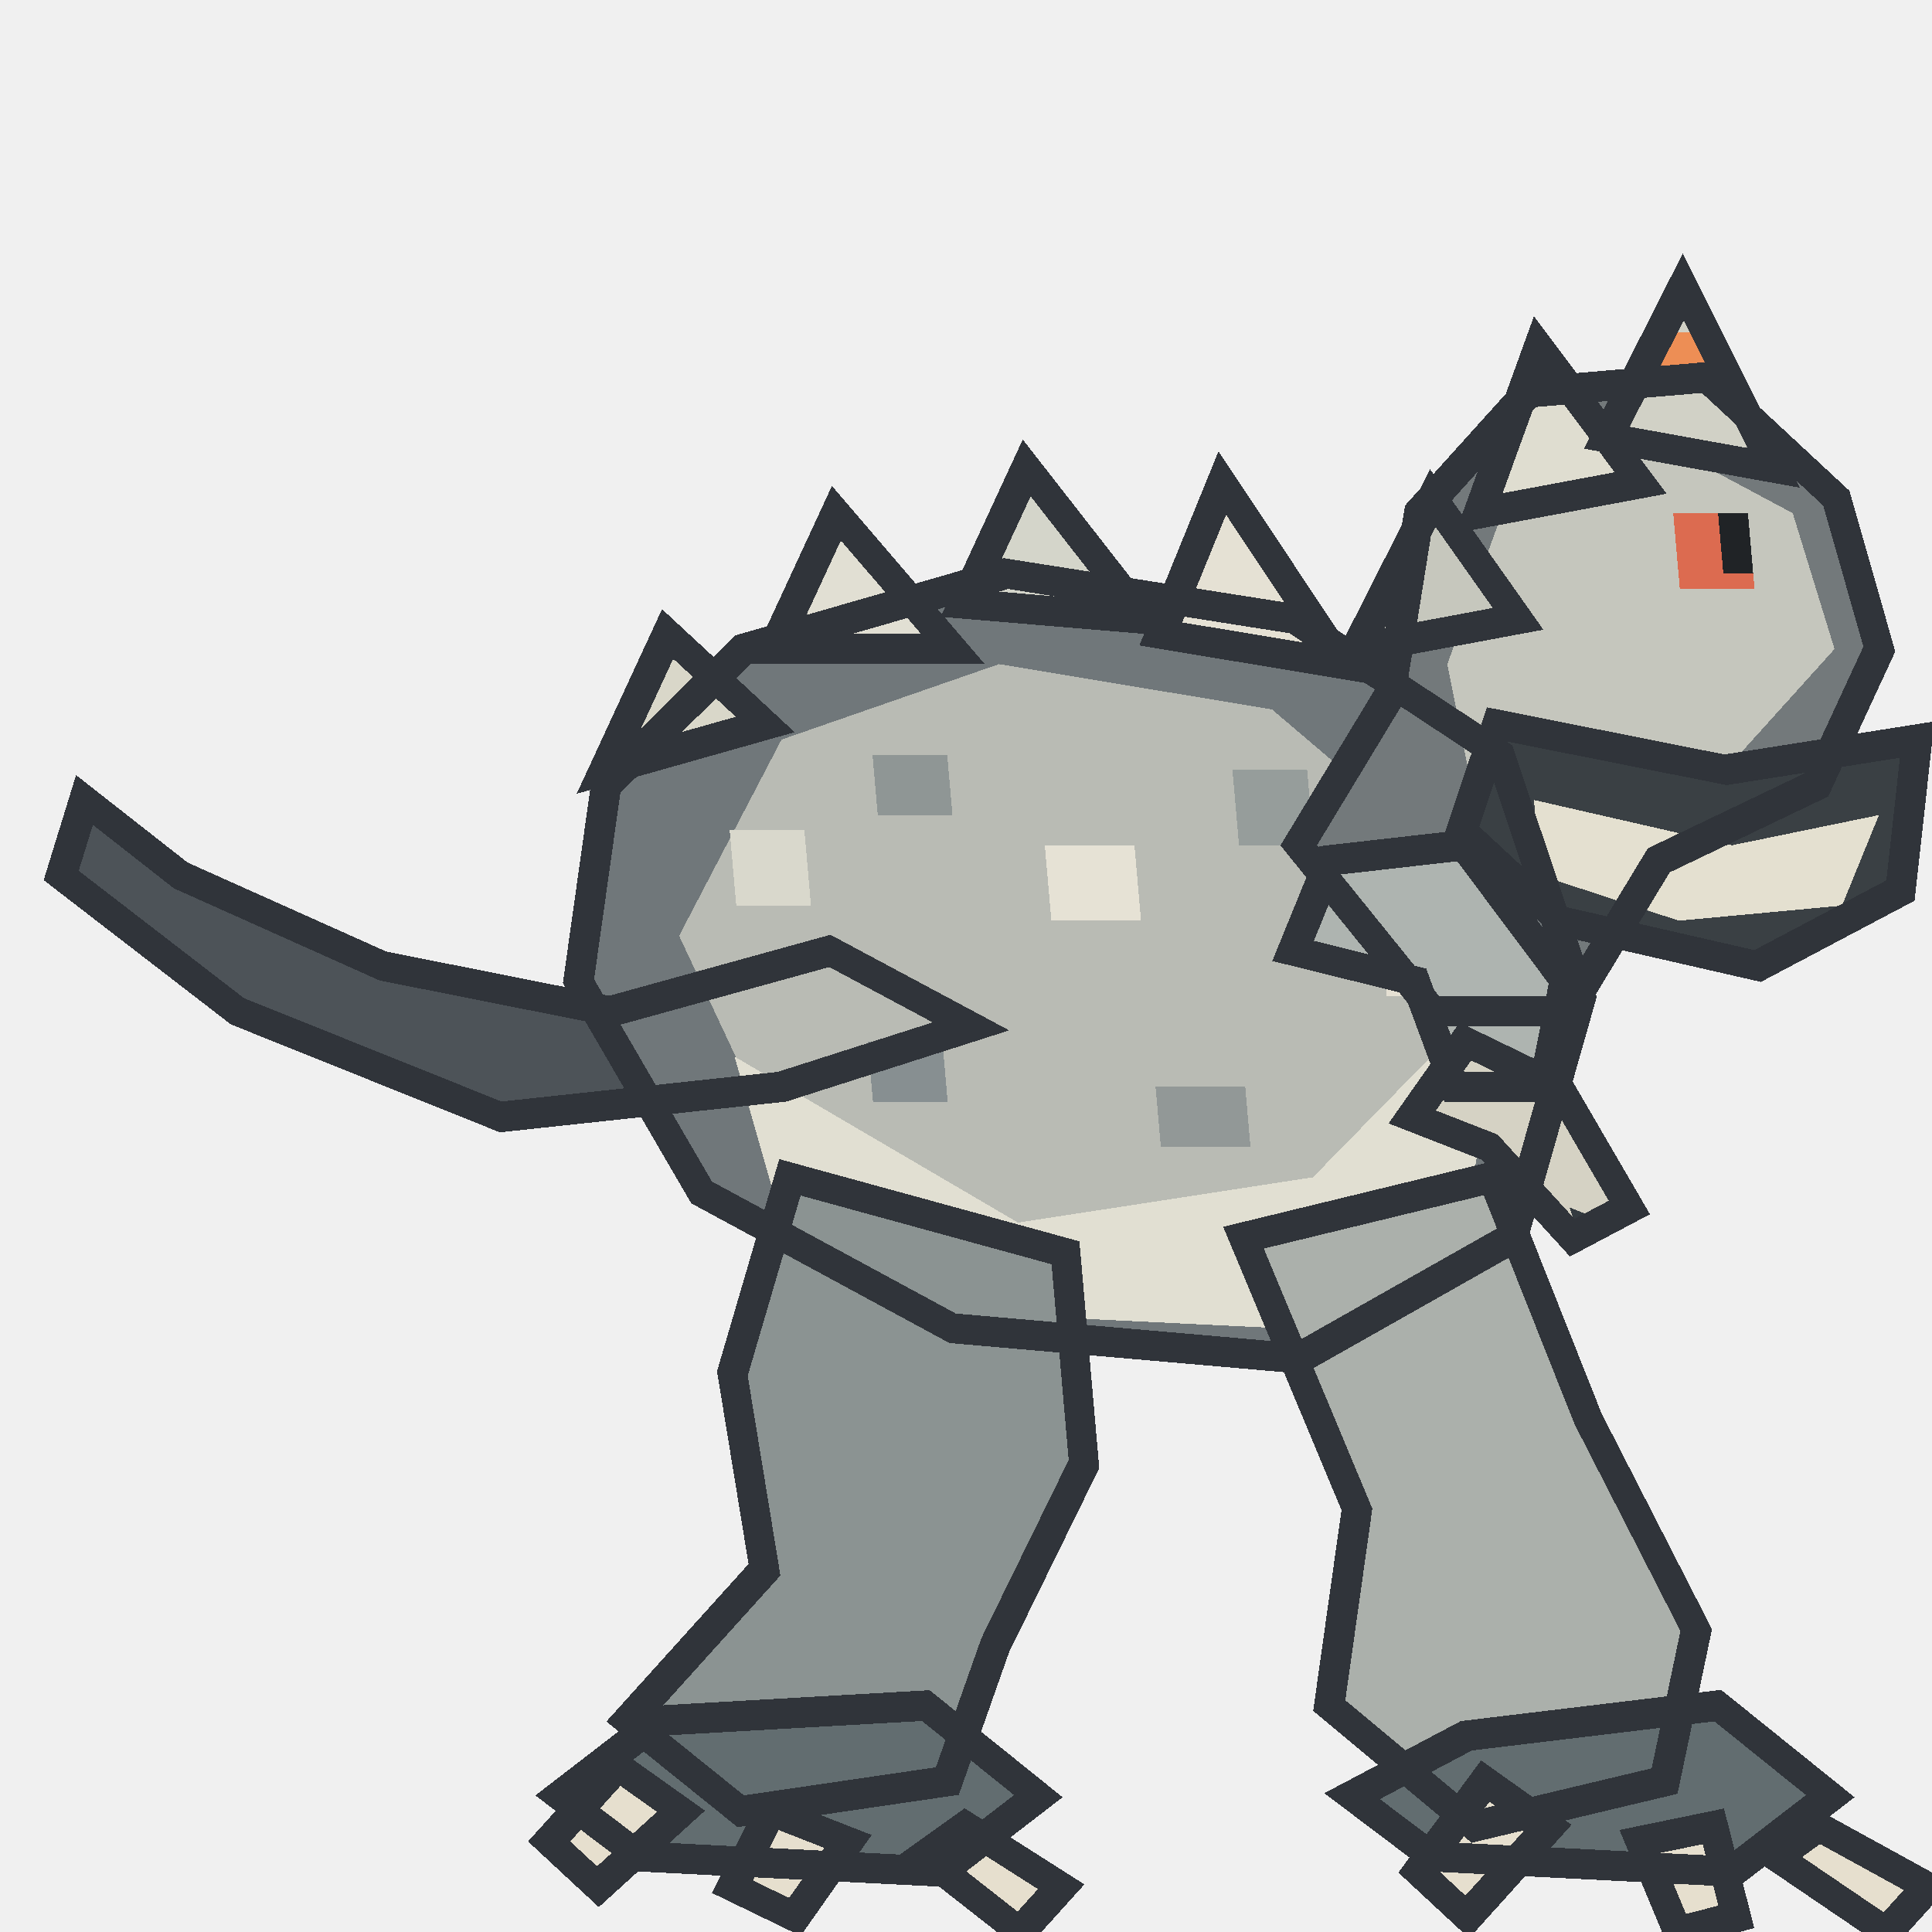
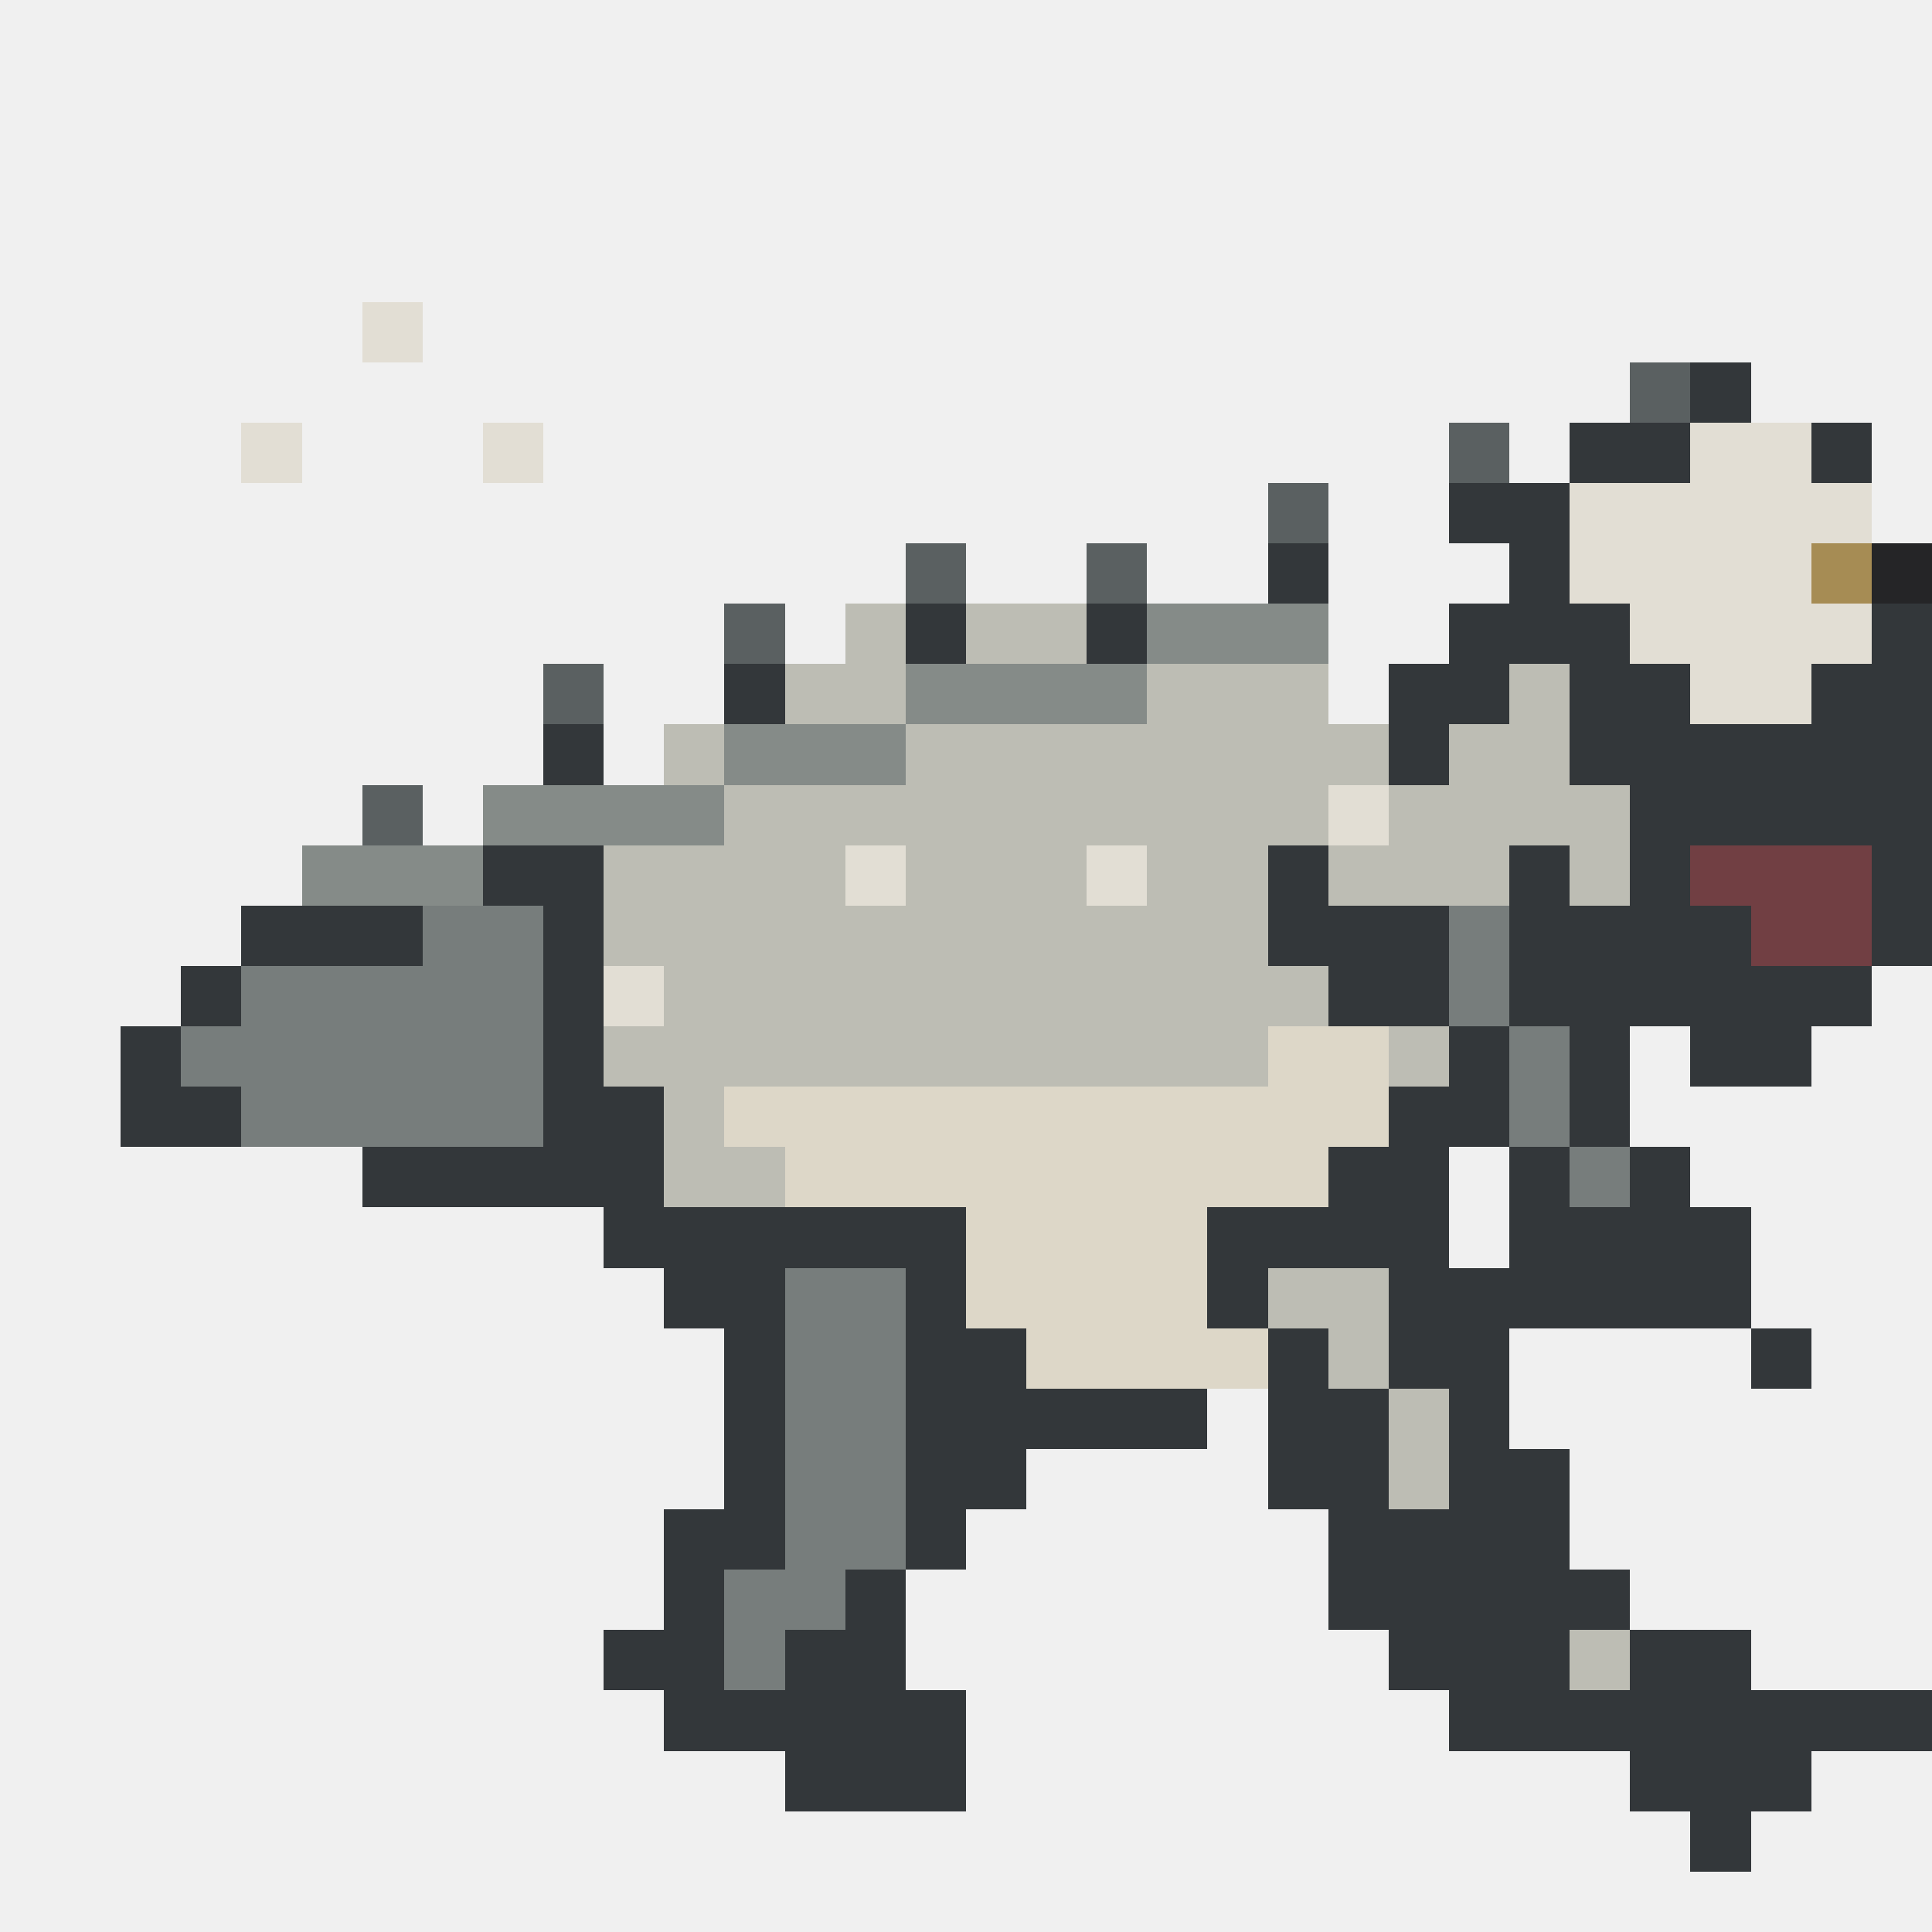
- <svg xmlns="http://www.w3.org/2000/svg" data-pose="impact" data-feet-orientation="forward" viewBox="0 0 128 128" shape-rendering="crispEdges" role="img" aria-label="Indominus Rex" data-character="Indominus Rex" data-species="Indominus rex hybrid" data-origin="Jurassic World" data-anatomy="massive pale theropod elongated skull dorsal osteoderms powerful hindlimbs" data-ink-boundary="masked">
-   <defs>
-     <mask id="sprite-silhouette" maskUnits="userSpaceOnUse" maskContentUnits="userSpaceOnUse" x="0" y="0" width="128" height="128" style="mask-type:luminance">
-       <g fill="#ffffff" stroke="#ffffff" stroke-width="2">
-         <g transform="translate(-3 0) skewX(5) scale(.99 1)">
-           <polygon points="53,63 38,67 23,64 10,58 4,53 2,58 13,67 30,74 49,72 62,68" fill="#ffffff" stroke="#ffffff" stroke-width="2" />
-         </g>
-         <g transform="translate(-3 0) skewX(5) scale(.99 1)">
-           <polygon points="36,65 39,52 49,43 67,38 86,41 99,50 103,66 97,82 82,90 59,88 43,79" fill="#ffffff" stroke="#ffffff" stroke-width="2" />
-         </g>
-         <g transform="translate(-3 0) skewX(5) scale(.99 1)">
-           <polygon points="85,56 92,46 95,34 103,26 115,25 123,33 125,43 120,52 109,57 102,67 93,67" fill="#ffffff" stroke="#ffffff" stroke-width="2" />
-         </g>
-         <g transform="translate(-3 0) skewX(5) scale(.99 1)">
-           <polygon points="99,48 114,51 127,49 125,59 115,64 102,61 96,55" fill="#ffffff" stroke="#ffffff" stroke-width="2" />
-         </g>
-         <g transform="translate(-3 0) skewX(5) scale(.99 1)">
-           <polygon points="39,51 44,42 50,48" fill="#ffffff" stroke="#ffffff" stroke-width="2" />
-         </g>
-         <g transform="translate(-3 0) skewX(5) scale(.99 1)">
-           <polygon points="51,43 56,34 63,43" fill="#ffffff" stroke="#ffffff" stroke-width="2" />
-         </g>
-         <g transform="translate(-3 0) skewX(5) scale(.99 1)">
-           <polygon points="64,40 69,31 76,41" fill="#ffffff" stroke="#ffffff" stroke-width="2" />
-         </g>
-         <g transform="translate(-3 0) skewX(5) scale(.99 1)">
-           <polygon points="77,42 82,32 89,44" fill="#ffffff" stroke="#ffffff" stroke-width="2" />
-         </g>
-         <g transform="translate(-3 0) skewX(5) scale(.99 1)">
-           <polygon points="90,43 96,33 101,41" fill="#ffffff" stroke="#ffffff" stroke-width="2" />
-         </g>
-         <g transform="translate(-3 0) skewX(5) scale(.99 1)">
-           <polygon points="99,34 104,23 110,32" fill="#ffffff" stroke="#ffffff" stroke-width="2" />
-         </g>
-         <g transform="translate(-3 0) skewX(5) scale(.99 1)">
-           <polygon points="108,29 114,19 119,31" fill="#ffffff" stroke="#ffffff" stroke-width="2" />
-         </g>
-         <g transform="translate(-3 0) skewX(5) scale(.99 1)">
-           <polygon points="87,57 96,56 102,65 100,72 94,72 92,65 84,63" fill="#ffffff" stroke="#ffffff" stroke-width="2" />
-         </g>
-         <g transform="translate(-3 0) skewX(5) scale(.99 1)">
-           <polygon points="95,69 101,72 105,80 101,82 96,76 91,74" fill="#ffffff" stroke="#ffffff" stroke-width="2" />
-         </g>
-         <g transform="translate(-3 0) skewX(5) scale(.99 1)">
-           <polygon points="49,78 67,83 67,97 60,109 56,118 42,120 35,114 45,104 44,91" fill="#ffffff" stroke="#ffffff" stroke-width="2" />
-         </g>
-         <g transform="translate(-3 0) skewX(5) scale(.99 1)">
-           <polygon points="79,82 96,78 101,94 107,108 104,118 91,121 82,113 85,100" fill="#ffffff" stroke="#ffffff" stroke-width="2" />
-         </g>
-         <g transform="translate(-3 0) skewX(5) scale(.99 1)">
-           <polygon points="37,114 55,113 62,119 55,124 35,123 30,119" fill="#ffffff" stroke="#ffffff" stroke-width="2" />
-         </g>
-         <g transform="translate(-3 0) skewX(5) scale(.99 1)">
-           <polygon points="91,115 108,113 115,119 108,124 88,123 83,119" fill="#ffffff" stroke="#ffffff" stroke-width="2" />
-         </g>
-         <g transform="translate(-3 0) skewX(5) scale(.99 1)">
-           <polygon points="38,120 32,125 29,122 34,117" fill="#ffffff" stroke="#ffffff" stroke-width="2" />
-         </g>
-         <g transform="translate(-3 0) skewX(5) scale(.99 1)">
-           <polygon points="49,122 45,127 41,125 44,120" fill="#ffffff" stroke="#ffffff" stroke-width="2" />
-         </g>
-         <g transform="translate(-3 0) skewX(5) scale(.99 1)">
-           <polygon points="57,121 63,125 60,128 54,123" fill="#ffffff" stroke="#ffffff" stroke-width="2" />
-         </g>
-         <g transform="translate(-3 0) skewX(5) scale(.99 1)">
-           <polygon points="96,121 90,127 87,124 92,118" fill="#ffffff" stroke="#ffffff" stroke-width="2" />
-         </g>
-         <g transform="translate(-3 0) skewX(5) scale(.99 1)">
-           <polygon points="107,121 108,127 104,128 102,122" fill="#ffffff" stroke="#ffffff" stroke-width="2" />
-         </g>
-         <g transform="translate(-3 0) skewX(5) scale(.99 1)">
-           <polygon points="114,121 121,125 118,128 111,123" fill="#ffffff" stroke="#ffffff" stroke-width="2" />
-         </g>
-       </g>
-     </mask>
-   </defs>
-   <g data-ink-boundary="art" mask="url(#sprite-silhouette)">
-     <g data-pose-transform="impact" transform="translate(-3 0) skewX(5) scale(.99 1)">
-       <g stroke="#30343a" stroke-width="2" stroke-linejoin="miter">
-         <defs>
-           <mask id="dino-ink-mask-1" maskUnits="userSpaceOnUse" x="0" y="0" width="128" height="128" style="mask-type:luminance">
-             <g fill="#ffffff" stroke="none">
-               <polygon points="36,65 39,52 49,43 67,38 86,41 99,50 103,66 97,82 82,90 59,88 43,79" fill="#ffffff" stroke="none" />
-             </g>
-             <polygon points="36,65 39,52 49,43 67,38 86,41 99,50 103,66 97,82 82,90 59,88 43,79" fill="none" stroke="#000000" stroke-width="2" stroke-linejoin="miter" />
-           </mask>
-           <mask id="dino-ink-mask-2" maskUnits="userSpaceOnUse" x="0" y="0" width="128" height="128" style="mask-type:luminance">
-             <g fill="#ffffff" stroke="none">
-               <polygon points="85,56 92,46 95,34 103,26 115,25 123,33 125,43 120,52 109,57 102,67 93,67" fill="#ffffff" stroke="none" />
-             </g>
-             <polygon points="85,56 92,46 95,34 103,26 115,25 123,33 125,43 120,52 109,57 102,67 93,67" fill="none" stroke="#000000" stroke-width="2" stroke-linejoin="miter" />
-           </mask>
-           <mask id="dino-ink-mask-3" maskUnits="userSpaceOnUse" x="0" y="0" width="128" height="128" style="mask-type:luminance">
-             <g fill="#ffffff" stroke="none">
-               <polygon points="99,48 114,51 127,49 125,59 115,64 102,61 96,55" fill="#ffffff" stroke="none" />
-             </g>
-             <polygon points="99,48 114,51 127,49 125,59 115,64 102,61 96,55" fill="none" stroke="#000000" stroke-width="2" stroke-linejoin="miter" />
-           </mask>
-           <mask id="dino-ink-mask-4" maskUnits="userSpaceOnUse" x="0" y="0" width="128" height="128" style="mask-type:luminance">
-             <g fill="#ffffff" stroke="none">
-               <polygon points="53,63 38,67 23,64 10,58 4,53 2,58 13,67 30,74 49,72 62,68" fill="#ffffff" stroke="none" />
-               <polygon points="36,65 39,52 49,43 67,38 86,41 99,50 103,66 97,82 82,90 59,88 43,79" fill="#ffffff" stroke="none" />
-               <polygon points="85,56 92,46 95,34 103,26 115,25 123,33 125,43 120,52 109,57 102,67 93,67" fill="#ffffff" stroke="none" />
-               <polygon points="99,48 114,51 127,49 125,59 115,64 102,61 96,55" fill="#ffffff" stroke="none" />
-               <polygon points="39,51 44,42 50,48" fill="#ffffff" stroke="none" />
-               <polygon points="51,43 56,34 63,43" fill="#ffffff" stroke="none" />
-               <polygon points="64,40 69,31 76,41" fill="#ffffff" stroke="none" />
-               <polygon points="77,42 82,32 89,44" fill="#ffffff" stroke="none" />
-               <polygon points="90,43 96,33 101,41" fill="#ffffff" stroke="none" />
-               <polygon points="99,34 104,23 110,32" fill="#ffffff" stroke="none" />
-               <polygon points="108,29 114,19 119,31" fill="#ffffff" stroke="none" />
-               <polygon points="87,57 96,56 102,65 100,72 94,72 92,65 84,63" fill="#ffffff" stroke="none" />
-               <polygon points="95,69 101,72 105,80 101,82 96,76 91,74" fill="#ffffff" stroke="none" />
-               <polygon points="49,78 67,83 67,97 60,109 56,118 42,120 35,114 45,104 44,91" fill="#ffffff" stroke="none" />
-               <polygon points="79,82 96,78 101,94 107,108 104,118 91,121 82,113 85,100" fill="#ffffff" stroke="none" />
-               <polygon points="37,114 55,113 62,119 55,124 35,123 30,119" fill="#ffffff" stroke="none" />
-               <polygon points="91,115 108,113 115,119 108,124 88,123 83,119" fill="#ffffff" stroke="none" />
-               <polygon points="38,120 32,125 29,122 34,117" fill="#ffffff" stroke="none" />
-               <polygon points="49,122 45,127 41,125 44,120" fill="#ffffff" stroke="none" />
-               <polygon points="57,121 63,125 60,128 54,123" fill="#ffffff" stroke="none" />
-               <polygon points="96,121 90,127 87,124 92,118" fill="#ffffff" stroke="none" />
-               <polygon points="107,121 108,127 104,128 102,122" fill="#ffffff" stroke="none" />
-               <polygon points="114,121 121,125 118,128 111,123" fill="#ffffff" stroke="none" />
-             </g>
-             <polygon points="53,63 38,67 23,64 10,58 4,53 2,58 13,67 30,74 49,72 62,68" fill="none" stroke="#000000" stroke-width="2" stroke-linejoin="miter" />
-             <polygon points="36,65 39,52 49,43 67,38 86,41 99,50 103,66 97,82 82,90 59,88 43,79" fill="none" stroke="#000000" stroke-width="2" stroke-linejoin="miter" />
-             <polygon points="85,56 92,46 95,34 103,26 115,25 123,33 125,43 120,52 109,57 102,67 93,67" fill="none" stroke="#000000" stroke-width="2" stroke-linejoin="miter" />
-             <polygon points="99,48 114,51 127,49 125,59 115,64 102,61 96,55" fill="none" stroke="#000000" stroke-width="2" stroke-linejoin="miter" />
-             <polygon points="39,51 44,42 50,48" fill="none" stroke="#000000" stroke-width="2" stroke-linejoin="miter" />
-             <polygon points="51,43 56,34 63,43" fill="none" stroke="#000000" stroke-width="2" stroke-linejoin="miter" />
-             <polygon points="64,40 69,31 76,41" fill="none" stroke="#000000" stroke-width="2" stroke-linejoin="miter" />
-             <polygon points="77,42 82,32 89,44" fill="none" stroke="#000000" stroke-width="2" stroke-linejoin="miter" />
-             <polygon points="90,43 96,33 101,41" fill="none" stroke="#000000" stroke-width="2" stroke-linejoin="miter" />
-             <polygon points="99,34 104,23 110,32" fill="none" stroke="#000000" stroke-width="2" stroke-linejoin="miter" />
-             <polygon points="108,29 114,19 119,31" fill="none" stroke="#000000" stroke-width="2" stroke-linejoin="miter" />
-             <polygon points="87,57 96,56 102,65 100,72 94,72 92,65 84,63" fill="none" stroke="#000000" stroke-width="2" stroke-linejoin="miter" />
-             <polygon points="95,69 101,72 105,80 101,82 96,76 91,74" fill="none" stroke="#000000" stroke-width="2" stroke-linejoin="miter" />
-             <polygon points="49,78 67,83 67,97 60,109 56,118 42,120 35,114 45,104 44,91" fill="none" stroke="#000000" stroke-width="2" stroke-linejoin="miter" />
-             <polygon points="79,82 96,78 101,94 107,108 104,118 91,121 82,113 85,100" fill="none" stroke="#000000" stroke-width="2" stroke-linejoin="miter" />
-             <polygon points="37,114 55,113 62,119 55,124 35,123 30,119" fill="none" stroke="#000000" stroke-width="2" stroke-linejoin="miter" />
-             <polygon points="91,115 108,113 115,119 108,124 88,123 83,119" fill="none" stroke="#000000" stroke-width="2" stroke-linejoin="miter" />
-             <polygon points="38,120 32,125 29,122 34,117" fill="none" stroke="#000000" stroke-width="2" stroke-linejoin="miter" />
-             <polygon points="49,122 45,127 41,125 44,120" fill="none" stroke="#000000" stroke-width="2" stroke-linejoin="miter" />
-             <polygon points="57,121 63,125 60,128 54,123" fill="none" stroke="#000000" stroke-width="2" stroke-linejoin="miter" />
-             <polygon points="96,121 90,127 87,124 92,118" fill="none" stroke="#000000" stroke-width="2" stroke-linejoin="miter" />
-             <polygon points="107,121 108,127 104,128 102,122" fill="none" stroke="#000000" stroke-width="2" stroke-linejoin="miter" />
-             <polygon points="114,121 121,125 118,128 111,123" fill="none" stroke="#000000" stroke-width="2" stroke-linejoin="miter" />
-           </mask>
-         </defs>
-         <polygon points="53,63 38,67 23,64 10,58 4,53 2,58 13,67 30,74 49,72 62,68" fill="#4d5358" />
-         <polygon points="36,65 39,52 49,43 67,38 86,41 99,50 103,66 97,82 82,90 59,88 43,79" fill="#70777a" />
-         <polygon points="43,62 51,49 66,44 84,47 95,57 96,72 83,83 62,83 48,75" fill="#b9bbb4" stroke="none" mask="url(#dino-ink-mask-1)" />
-         <polygon points="46,70 64,81 84,78 98,65 94,81 81,88 60,87 48,80" fill="#e1dfd2" stroke="none" mask="url(#dino-ink-mask-1)" />
-         <polygon points="85,56 92,46 95,34 103,26 115,25 123,33 125,43 120,52 109,57 102,67 93,67" fill="#73797b" />
-         <polygon points="96,44 101,33 111,29 120,34 122,43 115,50 103,55 97,53" fill="#c5c6bd" stroke="none" mask="url(#dino-ink-mask-2)" />
-         <polygon points="99,48 114,51 127,49 125,59 115,64 102,61 96,55" fill="#3a4044" />
-         <polygon points="101,53 114,56 124,54 121,60 110,61 101,58" fill="#e4e0d0" stroke="none" mask="url(#dino-ink-mask-3)" />
-         <polygon points="39,51 44,42 50,48" fill="#d9d7c9" />
-         <polygon points="51,43 56,34 63,43" fill="#e1dfd3" />
-         <polygon points="64,40 69,31 76,41" fill="#d4d5ca" />
-         <polygon points="77,42 82,32 89,44" fill="#e5e1d4" />
-         <polygon points="90,43 96,33 101,41" fill="#c6c7bd" />
-         <polygon points="99,34 104,23 110,32" fill="#dfddd0" />
-         <polygon points="108,29 114,19 119,31" fill="#d1d1c6" />
-         <rect x="47" y="55" width="5" height="5" fill="#d9d8cc" stroke="none" mask="url(#dino-ink-mask-1)" />
-         <rect x="57" y="50" width="5" height="4" fill="#8f9695" stroke="none" mask="url(#dino-ink-mask-1)" />
-         <rect x="68" y="56" width="6" height="5" fill="#e6e2d5" stroke="none" mask="url(#dino-ink-mask-1)" />
-         <rect x="81" y="51" width="5" height="5" fill="#969d9b" stroke="none" mask="url(#dino-ink-mask-1)" />
-         <rect x="90" y="61" width="5" height="5" fill="#e5e0d3" stroke="none" mask="url(#dino-ink-mask-1)" />
-         <rect x="55" y="69" width="5" height="4" fill="#878f91" stroke="none" mask="url(#dino-ink-mask-1)" />
-         <rect x="74" y="72" width="6" height="4" fill="#929897" stroke="none" mask="url(#dino-ink-mask-1)" />
-         <polygon points="87,57 96,56 102,65 100,72 94,72 92,65 84,63" fill="#aeb4b0" />
-         <polygon points="95,69 101,72 105,80 101,82 96,76 91,74" fill="#d5d2c4" />
-         <polygon points="101,80 106,82 109,88 105,86 102,84" fill="#343b40" stroke="none" mask="url(#dino-ink-mask-4)" />
-         <polygon points="96,78 99,84 99,90 95,85 93,81" fill="#343b40" stroke="none" mask="url(#dino-ink-mask-4)" />
-         <rect x="112" y="34" width="5" height="5" fill="#dc6b50" stroke="none" mask="url(#dino-ink-mask-2)" />
-         <rect x="115" y="34" width="2" height="4" fill="#202326" stroke="none" mask="url(#dino-ink-mask-2)" />
-       </g>
-       <g data-foot-facing="forward" stroke="#30343a" stroke-width="2" stroke-linejoin="miter">
-         <polygon points="49,78 67,83 67,97 60,109 56,118 42,120 35,114 45,104 44,91" fill="#8b9392" />
-         <polygon points="79,82 96,78 101,94 107,108 104,118 91,121 82,113 85,100" fill="#abb0ab" />
-         <polygon points="37,114 55,113 62,119 55,124 35,123 30,119" fill="#626d70" />
-         <polygon points="91,115 108,113 115,119 108,124 88,123 83,119" fill="#626d70" />
-         <polygon points="38,120 32,125 29,122 34,117" fill="#e6dfce" />
-         <polygon points="49,122 45,127 41,125 44,120" fill="#e6dfce" />
-         <polygon points="57,121 63,125 60,128 54,123" fill="#e6dfce" />
-         <polygon points="96,121 90,127 87,124 92,118" fill="#e6dfce" />
-         <polygon points="107,121 108,127 104,128 102,122" fill="#e6dfce" />
-         <polygon points="114,121 121,125 118,128 111,123" fill="#e6dfce" />
-       </g>
-       <g data-motion-accent="impact" shape-rendering="crispEdges">
-         <path d="M4 28h10v4H4zM14 20h4v10h-4zM110 22h10v4h-10z" fill="#ed8e55" />
-       </g>
-     </g>
-   </g>
-   <g data-ink-layer="final">
-     <g transform="translate(-3 0) skewX(5) scale(.99 1)">
-       <polygon points="53,63 38,67 23,64 10,58 4,53 2,58 13,67 30,74 49,72 62,68" fill="none" stroke="#30343a" stroke-width="2" stroke-linejoin="miter" />
-     </g>
-     <g transform="translate(-3 0) skewX(5) scale(.99 1)">
-       <polygon points="36,65 39,52 49,43 67,38 86,41 99,50 103,66 97,82 82,90 59,88 43,79" fill="none" stroke="#30343a" stroke-width="2" stroke-linejoin="miter" />
-     </g>
-     <g transform="translate(-3 0) skewX(5) scale(.99 1)">
-       <polygon points="85,56 92,46 95,34 103,26 115,25 123,33 125,43 120,52 109,57 102,67 93,67" fill="none" stroke="#30343a" stroke-width="2" stroke-linejoin="miter" />
-     </g>
-     <g transform="translate(-3 0) skewX(5) scale(.99 1)">
-       <polygon points="99,48 114,51 127,49 125,59 115,64 102,61 96,55" fill="none" stroke="#30343a" stroke-width="2" stroke-linejoin="miter" />
-     </g>
-     <g transform="translate(-3 0) skewX(5) scale(.99 1)">
-       <polygon points="39,51 44,42 50,48" fill="none" stroke="#30343a" stroke-width="2" stroke-linejoin="miter" />
-     </g>
-     <g transform="translate(-3 0) skewX(5) scale(.99 1)">
-       <polygon points="51,43 56,34 63,43" fill="none" stroke="#30343a" stroke-width="2" stroke-linejoin="miter" />
-     </g>
-     <g transform="translate(-3 0) skewX(5) scale(.99 1)">
-       <polygon points="64,40 69,31 76,41" fill="none" stroke="#30343a" stroke-width="2" stroke-linejoin="miter" />
-     </g>
-     <g transform="translate(-3 0) skewX(5) scale(.99 1)">
-       <polygon points="77,42 82,32 89,44" fill="none" stroke="#30343a" stroke-width="2" stroke-linejoin="miter" />
-     </g>
-     <g transform="translate(-3 0) skewX(5) scale(.99 1)">
-       <polygon points="90,43 96,33 101,41" fill="none" stroke="#30343a" stroke-width="2" stroke-linejoin="miter" />
-     </g>
-     <g transform="translate(-3 0) skewX(5) scale(.99 1)">
-       <polygon points="99,34 104,23 110,32" fill="none" stroke="#30343a" stroke-width="2" stroke-linejoin="miter" />
-     </g>
-     <g transform="translate(-3 0) skewX(5) scale(.99 1)">
-       <polygon points="108,29 114,19 119,31" fill="none" stroke="#30343a" stroke-width="2" stroke-linejoin="miter" />
-     </g>
-     <g transform="translate(-3 0) skewX(5) scale(.99 1)">
-       <polygon points="87,57 96,56 102,65 100,72 94,72 92,65 84,63" fill="none" stroke="#30343a" stroke-width="2" stroke-linejoin="miter" />
-     </g>
-     <g transform="translate(-3 0) skewX(5) scale(.99 1)">
-       <polygon points="95,69 101,72 105,80 101,82 96,76 91,74" fill="none" stroke="#30343a" stroke-width="2" stroke-linejoin="miter" />
-     </g>
-     <g transform="translate(-3 0) skewX(5) scale(.99 1)">
-       <polygon points="49,78 67,83 67,97 60,109 56,118 42,120 35,114 45,104 44,91" fill="none" stroke="#30343a" stroke-width="2" stroke-linejoin="miter" />
-     </g>
-     <g transform="translate(-3 0) skewX(5) scale(.99 1)">
-       <polygon points="79,82 96,78 101,94 107,108 104,118 91,121 82,113 85,100" fill="none" stroke="#30343a" stroke-width="2" stroke-linejoin="miter" />
-     </g>
-     <g transform="translate(-3 0) skewX(5) scale(.99 1)">
-       <polygon points="37,114 55,113 62,119 55,124 35,123 30,119" fill="none" stroke="#30343a" stroke-width="2" stroke-linejoin="miter" />
-     </g>
-     <g transform="translate(-3 0) skewX(5) scale(.99 1)">
-       <polygon points="91,115 108,113 115,119 108,124 88,123 83,119" fill="none" stroke="#30343a" stroke-width="2" stroke-linejoin="miter" />
-     </g>
-     <g transform="translate(-3 0) skewX(5) scale(.99 1)">
-       <polygon points="38,120 32,125 29,122 34,117" fill="none" stroke="#30343a" stroke-width="2" stroke-linejoin="miter" />
-     </g>
-     <g transform="translate(-3 0) skewX(5) scale(.99 1)">
-       <polygon points="49,122 45,127 41,125 44,120" fill="none" stroke="#30343a" stroke-width="2" stroke-linejoin="miter" />
-     </g>
-     <g transform="translate(-3 0) skewX(5) scale(.99 1)">
-       <polygon points="57,121 63,125 60,128 54,123" fill="none" stroke="#30343a" stroke-width="2" stroke-linejoin="miter" />
-     </g>
-     <g transform="translate(-3 0) skewX(5) scale(.99 1)">
-       <polygon points="96,121 90,127 87,124 92,118" fill="none" stroke="#30343a" stroke-width="2" stroke-linejoin="miter" />
-     </g>
-     <g transform="translate(-3 0) skewX(5) scale(.99 1)">
-       <polygon points="107,121 108,127 104,128 102,122" fill="none" stroke="#30343a" stroke-width="2" stroke-linejoin="miter" />
-     </g>
-     <g transform="translate(-3 0) skewX(5) scale(.99 1)">
-       <polygon points="114,121 121,125 118,128 111,123" fill="none" stroke="#30343a" stroke-width="2" stroke-linejoin="miter" />
-     </g>
-   </g>
+ <svg xmlns="http://www.w3.org/2000/svg" viewBox="0 0 128 128" shape-rendering="crispEdges" role="img" aria-label="Indominus Rex" data-character="Indominus Rex" data-species="Indominus rex hybrid" data-origin="Jurassic World" data-anatomy="massive pale theropod elongated skull dorsal osteoderms powerful hindlimbs" data-render-style="pixel-art" data-pixel-grid="4px" data-pose="impact" data-motion-accent="impact">
+   <rect x="24" y="20" width="4" height="4" fill="#e2ded4" />
+   <rect x="108" y="24" width="4" height="4" fill="#5a6061" />
+   <rect x="112" y="24" width="4" height="4" fill="#33373a" />
+   <rect x="16" y="28" width="4" height="4" fill="#e2ded4" />
+   <rect x="32" y="28" width="4" height="4" fill="#e2ded4" />
+   <rect x="96" y="28" width="4" height="4" fill="#5a6061" />
+   <rect x="104" y="28" width="4" height="4" fill="#33373a" />
+   <rect x="108" y="28" width="4" height="4" fill="#33373a" />
+   <rect x="112" y="28" width="4" height="4" fill="#e2ded4" />
+   <rect x="116" y="28" width="4" height="4" fill="#e2ded4" />
+   <rect x="120" y="28" width="4" height="4" fill="#33373a" />
+   <rect x="84" y="32" width="4" height="4" fill="#5a6061" />
+   <rect x="96" y="32" width="4" height="4" fill="#33373a" />
+   <rect x="100" y="32" width="4" height="4" fill="#33373a" />
+   <rect x="104" y="32" width="4" height="4" fill="#e2ded4" />
+   <rect x="108" y="32" width="4" height="4" fill="#e2ded4" />
+   <rect x="112" y="32" width="4" height="4" fill="#e2ded4" />
+   <rect x="116" y="32" width="4" height="4" fill="#e2ded4" />
+   <rect x="120" y="32" width="4" height="4" fill="#e2ded4" />
+   <rect x="60" y="36" width="4" height="4" fill="#5a6061" />
+   <rect x="72" y="36" width="4" height="4" fill="#5a6061" />
+   <rect x="84" y="36" width="4" height="4" fill="#33373a" />
+   <rect x="100" y="36" width="4" height="4" fill="#33373a" />
+   <rect x="104" y="36" width="4" height="4" fill="#e2ded4" />
+   <rect x="108" y="36" width="4" height="4" fill="#e2ded4" />
+   <rect x="112" y="36" width="4" height="4" fill="#e2ded4" />
+   <rect x="116" y="36" width="4" height="4" fill="#e2ded4" />
+   <rect x="120" y="36" width="4" height="4" fill="#a68c54" />
+   <rect x="124" y="36" width="4" height="4" fill="#252527" />
+   <rect x="48" y="40" width="4" height="4" fill="#5a6061" />
+   <rect x="56" y="40" width="4" height="4" fill="#bdbdb4" />
+   <rect x="60" y="40" width="4" height="4" fill="#33373a" />
+   <rect x="64" y="40" width="4" height="4" fill="#bdbdb4" />
+   <rect x="68" y="40" width="4" height="4" fill="#bdbdb4" />
+   <rect x="72" y="40" width="4" height="4" fill="#33373a" />
+   <rect x="76" y="40" width="4" height="4" fill="#858b88" />
+   <rect x="80" y="40" width="4" height="4" fill="#858b88" />
+   <rect x="84" y="40" width="4" height="4" fill="#858b88" />
+   <rect x="96" y="40" width="4" height="4" fill="#33373a" />
+   <rect x="100" y="40" width="4" height="4" fill="#33373a" />
+   <rect x="104" y="40" width="4" height="4" fill="#33373a" />
+   <rect x="108" y="40" width="4" height="4" fill="#e2ded4" />
+   <rect x="112" y="40" width="4" height="4" fill="#e2ded4" />
+   <rect x="116" y="40" width="4" height="4" fill="#e2ded4" />
+   <rect x="120" y="40" width="4" height="4" fill="#e2ded4" />
+   <rect x="124" y="40" width="4" height="4" fill="#33373a" />
+   <rect x="36" y="44" width="4" height="4" fill="#5a6061" />
+   <rect x="48" y="44" width="4" height="4" fill="#33373a" />
+   <rect x="52" y="44" width="4" height="4" fill="#bdbdb4" />
+   <rect x="56" y="44" width="4" height="4" fill="#bdbdb4" />
+   <rect x="60" y="44" width="4" height="4" fill="#858b88" />
+   <rect x="64" y="44" width="4" height="4" fill="#858b88" />
+   <rect x="68" y="44" width="4" height="4" fill="#858b88" />
+   <rect x="72" y="44" width="4" height="4" fill="#858b88" />
+   <rect x="76" y="44" width="4" height="4" fill="#bdbdb4" />
+   <rect x="80" y="44" width="4" height="4" fill="#bdbdb4" />
+   <rect x="84" y="44" width="4" height="4" fill="#bdbdb4" />
+   <rect x="92" y="44" width="4" height="4" fill="#33373a" />
+   <rect x="96" y="44" width="4" height="4" fill="#33373a" />
+   <rect x="100" y="44" width="4" height="4" fill="#bdbdb4" />
+   <rect x="104" y="44" width="4" height="4" fill="#33373a" />
+   <rect x="108" y="44" width="4" height="4" fill="#33373a" />
+   <rect x="112" y="44" width="4" height="4" fill="#e2ded4" />
+   <rect x="116" y="44" width="4" height="4" fill="#e2ded4" />
+   <rect x="120" y="44" width="4" height="4" fill="#33373a" />
+   <rect x="124" y="44" width="4" height="4" fill="#33373a" />
+   <rect x="36" y="48" width="4" height="4" fill="#33373a" />
+   <rect x="44" y="48" width="4" height="4" fill="#bdbdb4" />
+   <rect x="48" y="48" width="4" height="4" fill="#858b88" />
+   <rect x="52" y="48" width="4" height="4" fill="#858b88" />
+   <rect x="56" y="48" width="4" height="4" fill="#858b88" />
+   <rect x="60" y="48" width="4" height="4" fill="#bdbdb4" />
+   <rect x="64" y="48" width="4" height="4" fill="#bdbdb4" />
+   <rect x="68" y="48" width="4" height="4" fill="#bdbdb4" />
+   <rect x="72" y="48" width="4" height="4" fill="#bdbdb4" />
+   <rect x="76" y="48" width="4" height="4" fill="#bdbdb4" />
+   <rect x="80" y="48" width="4" height="4" fill="#bdbdb4" />
+   <rect x="84" y="48" width="4" height="4" fill="#bdbdb4" />
+   <rect x="88" y="48" width="4" height="4" fill="#bdbdb4" />
+   <rect x="92" y="48" width="4" height="4" fill="#33373a" />
+   <rect x="96" y="48" width="4" height="4" fill="#bdbdb4" />
+   <rect x="100" y="48" width="4" height="4" fill="#bdbdb4" />
+   <rect x="104" y="48" width="4" height="4" fill="#33373a" />
+   <rect x="108" y="48" width="4" height="4" fill="#33373a" />
+   <rect x="112" y="48" width="4" height="4" fill="#33373a" />
+   <rect x="116" y="48" width="4" height="4" fill="#33373a" />
+   <rect x="120" y="48" width="4" height="4" fill="#33373a" />
+   <rect x="124" y="48" width="4" height="4" fill="#33373a" />
+   <rect x="24" y="52" width="4" height="4" fill="#5a6061" />
+   <rect x="32" y="52" width="4" height="4" fill="#858b88" />
+   <rect x="36" y="52" width="4" height="4" fill="#858b88" />
+   <rect x="40" y="52" width="4" height="4" fill="#858b88" />
+   <rect x="44" y="52" width="4" height="4" fill="#858b88" />
+   <rect x="48" y="52" width="4" height="4" fill="#bdbdb4" />
+   <rect x="52" y="52" width="4" height="4" fill="#bdbdb4" />
+   <rect x="56" y="52" width="4" height="4" fill="#bdbdb4" />
+   <rect x="60" y="52" width="4" height="4" fill="#bdbdb4" />
+   <rect x="64" y="52" width="4" height="4" fill="#bdbdb4" />
+   <rect x="68" y="52" width="4" height="4" fill="#bdbdb4" />
+   <rect x="72" y="52" width="4" height="4" fill="#bdbdb4" />
+   <rect x="76" y="52" width="4" height="4" fill="#bdbdb4" />
+   <rect x="80" y="52" width="4" height="4" fill="#bdbdb4" />
+   <rect x="84" y="52" width="4" height="4" fill="#bdbdb4" />
+   <rect x="88" y="52" width="4" height="4" fill="#e2ded4" />
+   <rect x="92" y="52" width="4" height="4" fill="#bdbdb4" />
+   <rect x="96" y="52" width="4" height="4" fill="#bdbdb4" />
+   <rect x="100" y="52" width="4" height="4" fill="#bdbdb4" />
+   <rect x="104" y="52" width="4" height="4" fill="#bdbdb4" />
+   <rect x="108" y="52" width="4" height="4" fill="#33373a" />
+   <rect x="112" y="52" width="4" height="4" fill="#33373a" />
+   <rect x="116" y="52" width="4" height="4" fill="#33373a" />
+   <rect x="120" y="52" width="4" height="4" fill="#33373a" />
+   <rect x="124" y="52" width="4" height="4" fill="#33373a" />
+   <rect x="20" y="56" width="4" height="4" fill="#858b88" />
+   <rect x="24" y="56" width="4" height="4" fill="#858b88" />
+   <rect x="28" y="56" width="4" height="4" fill="#858b88" />
+   <rect x="32" y="56" width="4" height="4" fill="#33373a" />
+   <rect x="36" y="56" width="4" height="4" fill="#33373a" />
+   <rect x="40" y="56" width="4" height="4" fill="#bdbdb4" />
+   <rect x="44" y="56" width="4" height="4" fill="#bdbdb4" />
+   <rect x="48" y="56" width="4" height="4" fill="#bdbdb4" />
+   <rect x="52" y="56" width="4" height="4" fill="#bdbdb4" />
+   <rect x="56" y="56" width="4" height="4" fill="#e2ded4" />
+   <rect x="60" y="56" width="4" height="4" fill="#bdbdb4" />
+   <rect x="64" y="56" width="4" height="4" fill="#bdbdb4" />
+   <rect x="68" y="56" width="4" height="4" fill="#bdbdb4" />
+   <rect x="72" y="56" width="4" height="4" fill="#e2ded4" />
+   <rect x="76" y="56" width="4" height="4" fill="#bdbdb4" />
+   <rect x="80" y="56" width="4" height="4" fill="#bdbdb4" />
+   <rect x="84" y="56" width="4" height="4" fill="#33373a" />
+   <rect x="88" y="56" width="4" height="4" fill="#bdbdb4" />
+   <rect x="92" y="56" width="4" height="4" fill="#bdbdb4" />
+   <rect x="96" y="56" width="4" height="4" fill="#bdbdb4" />
+   <rect x="100" y="56" width="4" height="4" fill="#33373a" />
+   <rect x="104" y="56" width="4" height="4" fill="#bdbdb4" />
+   <rect x="108" y="56" width="4" height="4" fill="#33373a" />
+   <rect x="112" y="56" width="4" height="4" fill="#713f43" />
+   <rect x="116" y="56" width="4" height="4" fill="#713f43" />
+   <rect x="120" y="56" width="4" height="4" fill="#713f43" />
+   <rect x="124" y="56" width="4" height="4" fill="#33373a" />
+   <rect x="16" y="60" width="4" height="4" fill="#33373a" />
+   <rect x="20" y="60" width="4" height="4" fill="#33373a" />
+   <rect x="24" y="60" width="4" height="4" fill="#33373a" />
+   <rect x="28" y="60" width="4" height="4" fill="#777d7c" />
+   <rect x="32" y="60" width="4" height="4" fill="#777d7c" />
+   <rect x="36" y="60" width="4" height="4" fill="#33373a" />
+   <rect x="40" y="60" width="4" height="4" fill="#bdbdb4" />
+   <rect x="44" y="60" width="4" height="4" fill="#bdbdb4" />
+   <rect x="48" y="60" width="4" height="4" fill="#bdbdb4" />
+   <rect x="52" y="60" width="4" height="4" fill="#bdbdb4" />
+   <rect x="56" y="60" width="4" height="4" fill="#bdbdb4" />
+   <rect x="60" y="60" width="4" height="4" fill="#bdbdb4" />
+   <rect x="64" y="60" width="4" height="4" fill="#bdbdb4" />
+   <rect x="68" y="60" width="4" height="4" fill="#bdbdb4" />
+   <rect x="72" y="60" width="4" height="4" fill="#bdbdb4" />
+   <rect x="76" y="60" width="4" height="4" fill="#bdbdb4" />
+   <rect x="80" y="60" width="4" height="4" fill="#bdbdb4" />
+   <rect x="84" y="60" width="4" height="4" fill="#33373a" />
+   <rect x="88" y="60" width="4" height="4" fill="#33373a" />
+   <rect x="92" y="60" width="4" height="4" fill="#33373a" />
+   <rect x="96" y="60" width="4" height="4" fill="#777d7c" />
+   <rect x="100" y="60" width="4" height="4" fill="#33373a" />
+   <rect x="104" y="60" width="4" height="4" fill="#33373a" />
+   <rect x="108" y="60" width="4" height="4" fill="#33373a" />
+   <rect x="112" y="60" width="4" height="4" fill="#33373a" />
+   <rect x="116" y="60" width="4" height="4" fill="#713f43" />
+   <rect x="120" y="60" width="4" height="4" fill="#713f43" />
+   <rect x="124" y="60" width="4" height="4" fill="#33373a" />
+   <rect x="12" y="64" width="4" height="4" fill="#33373a" />
+   <rect x="16" y="64" width="4" height="4" fill="#777d7c" />
+   <rect x="20" y="64" width="4" height="4" fill="#777d7c" />
+   <rect x="24" y="64" width="4" height="4" fill="#777d7c" />
+   <rect x="28" y="64" width="4" height="4" fill="#777d7c" />
+   <rect x="32" y="64" width="4" height="4" fill="#777d7c" />
+   <rect x="36" y="64" width="4" height="4" fill="#33373a" />
+   <rect x="40" y="64" width="4" height="4" fill="#e2ded4" />
+   <rect x="44" y="64" width="4" height="4" fill="#bdbdb4" />
+   <rect x="48" y="64" width="4" height="4" fill="#bdbdb4" />
+   <rect x="52" y="64" width="4" height="4" fill="#bdbdb4" />
+   <rect x="56" y="64" width="4" height="4" fill="#bdbdb4" />
+   <rect x="60" y="64" width="4" height="4" fill="#bdbdb4" />
+   <rect x="64" y="64" width="4" height="4" fill="#bdbdb4" />
+   <rect x="68" y="64" width="4" height="4" fill="#bdbdb4" />
+   <rect x="72" y="64" width="4" height="4" fill="#bdbdb4" />
+   <rect x="76" y="64" width="4" height="4" fill="#bdbdb4" />
+   <rect x="80" y="64" width="4" height="4" fill="#bdbdb4" />
+   <rect x="84" y="64" width="4" height="4" fill="#bdbdb4" />
+   <rect x="88" y="64" width="4" height="4" fill="#33373a" />
+   <rect x="92" y="64" width="4" height="4" fill="#33373a" />
+   <rect x="96" y="64" width="4" height="4" fill="#777d7c" />
+   <rect x="100" y="64" width="4" height="4" fill="#33373a" />
+   <rect x="104" y="64" width="4" height="4" fill="#33373a" />
+   <rect x="108" y="64" width="4" height="4" fill="#33373a" />
+   <rect x="112" y="64" width="4" height="4" fill="#33373a" />
+   <rect x="116" y="64" width="4" height="4" fill="#33373a" />
+   <rect x="120" y="64" width="4" height="4" fill="#33373a" />
+   <rect x="8" y="68" width="4" height="4" fill="#33373a" />
+   <rect x="12" y="68" width="4" height="4" fill="#777d7c" />
+   <rect x="16" y="68" width="4" height="4" fill="#777d7c" />
+   <rect x="20" y="68" width="4" height="4" fill="#777d7c" />
+   <rect x="24" y="68" width="4" height="4" fill="#777d7c" />
+   <rect x="28" y="68" width="4" height="4" fill="#777d7c" />
+   <rect x="32" y="68" width="4" height="4" fill="#777d7c" />
+   <rect x="36" y="68" width="4" height="4" fill="#33373a" />
+   <rect x="40" y="68" width="4" height="4" fill="#bdbdb4" />
+   <rect x="44" y="68" width="4" height="4" fill="#bdbdb4" />
+   <rect x="48" y="68" width="4" height="4" fill="#bdbdb4" />
+   <rect x="52" y="68" width="4" height="4" fill="#bdbdb4" />
+   <rect x="56" y="68" width="4" height="4" fill="#bdbdb4" />
+   <rect x="60" y="68" width="4" height="4" fill="#bdbdb4" />
+   <rect x="64" y="68" width="4" height="4" fill="#bdbdb4" />
+   <rect x="68" y="68" width="4" height="4" fill="#bdbdb4" />
+   <rect x="72" y="68" width="4" height="4" fill="#bdbdb4" />
+   <rect x="76" y="68" width="4" height="4" fill="#bdbdb4" />
+   <rect x="80" y="68" width="4" height="4" fill="#bdbdb4" />
+   <rect x="84" y="68" width="4" height="4" fill="#ddd7c8" />
+   <rect x="88" y="68" width="4" height="4" fill="#ddd7c8" />
+   <rect x="92" y="68" width="4" height="4" fill="#bdbdb4" />
+   <rect x="96" y="68" width="4" height="4" fill="#33373a" />
+   <rect x="100" y="68" width="4" height="4" fill="#777d7c" />
+   <rect x="104" y="68" width="4" height="4" fill="#33373a" />
+   <rect x="112" y="68" width="4" height="4" fill="#33373a" />
+   <rect x="116" y="68" width="4" height="4" fill="#33373a" />
+   <rect x="8" y="72" width="4" height="4" fill="#33373a" />
+   <rect x="12" y="72" width="4" height="4" fill="#33373a" />
+   <rect x="16" y="72" width="4" height="4" fill="#777d7c" />
+   <rect x="20" y="72" width="4" height="4" fill="#777d7c" />
+   <rect x="24" y="72" width="4" height="4" fill="#777d7c" />
+   <rect x="28" y="72" width="4" height="4" fill="#777d7c" />
+   <rect x="32" y="72" width="4" height="4" fill="#777d7c" />
+   <rect x="36" y="72" width="4" height="4" fill="#33373a" />
+   <rect x="40" y="72" width="4" height="4" fill="#33373a" />
+   <rect x="44" y="72" width="4" height="4" fill="#bdbdb4" />
+   <rect x="48" y="72" width="4" height="4" fill="#ddd7c8" />
+   <rect x="52" y="72" width="4" height="4" fill="#ddd7c8" />
+   <rect x="56" y="72" width="4" height="4" fill="#ddd7c8" />
+   <rect x="60" y="72" width="4" height="4" fill="#ddd7c8" />
+   <rect x="64" y="72" width="4" height="4" fill="#ddd7c8" />
+   <rect x="68" y="72" width="4" height="4" fill="#ddd7c8" />
+   <rect x="72" y="72" width="4" height="4" fill="#ddd7c8" />
+   <rect x="76" y="72" width="4" height="4" fill="#ddd7c8" />
+   <rect x="80" y="72" width="4" height="4" fill="#ddd7c8" />
+   <rect x="84" y="72" width="4" height="4" fill="#ddd7c8" />
+   <rect x="88" y="72" width="4" height="4" fill="#ddd7c8" />
+   <rect x="92" y="72" width="4" height="4" fill="#33373a" />
+   <rect x="96" y="72" width="4" height="4" fill="#33373a" />
+   <rect x="100" y="72" width="4" height="4" fill="#777d7c" />
+   <rect x="104" y="72" width="4" height="4" fill="#33373a" />
+   <rect x="24" y="76" width="4" height="4" fill="#33373a" />
+   <rect x="28" y="76" width="4" height="4" fill="#33373a" />
+   <rect x="32" y="76" width="4" height="4" fill="#33373a" />
+   <rect x="36" y="76" width="4" height="4" fill="#33373a" />
+   <rect x="40" y="76" width="4" height="4" fill="#33373a" />
+   <rect x="44" y="76" width="4" height="4" fill="#bdbdb4" />
+   <rect x="48" y="76" width="4" height="4" fill="#bdbdb4" />
+   <rect x="52" y="76" width="4" height="4" fill="#ddd7c8" />
+   <rect x="56" y="76" width="4" height="4" fill="#ddd7c8" />
+   <rect x="60" y="76" width="4" height="4" fill="#ddd7c8" />
+   <rect x="64" y="76" width="4" height="4" fill="#ddd7c8" />
+   <rect x="68" y="76" width="4" height="4" fill="#ddd7c8" />
+   <rect x="72" y="76" width="4" height="4" fill="#ddd7c8" />
+   <rect x="76" y="76" width="4" height="4" fill="#ddd7c8" />
+   <rect x="80" y="76" width="4" height="4" fill="#ddd7c8" />
+   <rect x="84" y="76" width="4" height="4" fill="#ddd7c8" />
+   <rect x="88" y="76" width="4" height="4" fill="#33373a" />
+   <rect x="92" y="76" width="4" height="4" fill="#33373a" />
+   <rect x="100" y="76" width="4" height="4" fill="#33373a" />
+   <rect x="104" y="76" width="4" height="4" fill="#777d7c" />
+   <rect x="108" y="76" width="4" height="4" fill="#33373a" />
+   <rect x="40" y="80" width="4" height="4" fill="#33373a" />
+   <rect x="44" y="80" width="4" height="4" fill="#33373a" />
+   <rect x="48" y="80" width="4" height="4" fill="#33373a" />
+   <rect x="52" y="80" width="4" height="4" fill="#33373a" />
+   <rect x="56" y="80" width="4" height="4" fill="#33373a" />
+   <rect x="60" y="80" width="4" height="4" fill="#33373a" />
+   <rect x="64" y="80" width="4" height="4" fill="#ddd7c8" />
+   <rect x="68" y="80" width="4" height="4" fill="#ddd7c8" />
+   <rect x="72" y="80" width="4" height="4" fill="#ddd7c8" />
+   <rect x="76" y="80" width="4" height="4" fill="#ddd7c8" />
+   <rect x="80" y="80" width="4" height="4" fill="#33373a" />
+   <rect x="84" y="80" width="4" height="4" fill="#33373a" />
+   <rect x="88" y="80" width="4" height="4" fill="#33373a" />
+   <rect x="92" y="80" width="4" height="4" fill="#33373a" />
+   <rect x="100" y="80" width="4" height="4" fill="#33373a" />
+   <rect x="104" y="80" width="4" height="4" fill="#33373a" />
+   <rect x="108" y="80" width="4" height="4" fill="#33373a" />
+   <rect x="112" y="80" width="4" height="4" fill="#33373a" />
+   <rect x="44" y="84" width="4" height="4" fill="#33373a" />
+   <rect x="48" y="84" width="4" height="4" fill="#33373a" />
+   <rect x="52" y="84" width="4" height="4" fill="#777d7c" />
+   <rect x="56" y="84" width="4" height="4" fill="#777d7c" />
+   <rect x="60" y="84" width="4" height="4" fill="#33373a" />
+   <rect x="64" y="84" width="4" height="4" fill="#ddd7c8" />
+   <rect x="68" y="84" width="4" height="4" fill="#ddd7c8" />
+   <rect x="72" y="84" width="4" height="4" fill="#ddd7c8" />
+   <rect x="76" y="84" width="4" height="4" fill="#ddd7c8" />
+   <rect x="80" y="84" width="4" height="4" fill="#33373a" />
+   <rect x="84" y="84" width="4" height="4" fill="#bdbdb4" />
+   <rect x="88" y="84" width="4" height="4" fill="#bdbdb4" />
+   <rect x="92" y="84" width="4" height="4" fill="#33373a" />
+   <rect x="96" y="84" width="4" height="4" fill="#33373a" />
+   <rect x="100" y="84" width="4" height="4" fill="#33373a" />
+   <rect x="104" y="84" width="4" height="4" fill="#33373a" />
+   <rect x="108" y="84" width="4" height="4" fill="#33373a" />
+   <rect x="112" y="84" width="4" height="4" fill="#33373a" />
+   <rect x="48" y="88" width="4" height="4" fill="#33373a" />
+   <rect x="52" y="88" width="4" height="4" fill="#777d7c" />
+   <rect x="56" y="88" width="4" height="4" fill="#777d7c" />
+   <rect x="60" y="88" width="4" height="4" fill="#33373a" />
+   <rect x="64" y="88" width="4" height="4" fill="#33373a" />
+   <rect x="68" y="88" width="4" height="4" fill="#ddd7c8" />
+   <rect x="72" y="88" width="4" height="4" fill="#ddd7c8" />
+   <rect x="76" y="88" width="4" height="4" fill="#ddd7c8" />
+   <rect x="80" y="88" width="4" height="4" fill="#ddd7c8" />
+   <rect x="84" y="88" width="4" height="4" fill="#33373a" />
+   <rect x="88" y="88" width="4" height="4" fill="#bdbdb4" />
+   <rect x="92" y="88" width="4" height="4" fill="#33373a" />
+   <rect x="96" y="88" width="4" height="4" fill="#33373a" />
+   <rect x="116" y="88" width="4" height="4" fill="#33373a" />
+   <rect x="48" y="92" width="4" height="4" fill="#33373a" />
+   <rect x="52" y="92" width="4" height="4" fill="#777d7c" />
+   <rect x="56" y="92" width="4" height="4" fill="#777d7c" />
+   <rect x="60" y="92" width="4" height="4" fill="#33373a" />
+   <rect x="64" y="92" width="4" height="4" fill="#33373a" />
+   <rect x="68" y="92" width="4" height="4" fill="#33373a" />
+   <rect x="72" y="92" width="4" height="4" fill="#33373a" />
+   <rect x="76" y="92" width="4" height="4" fill="#33373a" />
+   <rect x="84" y="92" width="4" height="4" fill="#33373a" />
+   <rect x="88" y="92" width="4" height="4" fill="#33373a" />
+   <rect x="92" y="92" width="4" height="4" fill="#bdbdb4" />
+   <rect x="96" y="92" width="4" height="4" fill="#33373a" />
+   <rect x="48" y="96" width="4" height="4" fill="#33373a" />
+   <rect x="52" y="96" width="4" height="4" fill="#777d7c" />
+   <rect x="56" y="96" width="4" height="4" fill="#777d7c" />
+   <rect x="60" y="96" width="4" height="4" fill="#33373a" />
+   <rect x="64" y="96" width="4" height="4" fill="#33373a" />
+   <rect x="84" y="96" width="4" height="4" fill="#33373a" />
+   <rect x="88" y="96" width="4" height="4" fill="#33373a" />
+   <rect x="92" y="96" width="4" height="4" fill="#bdbdb4" />
+   <rect x="96" y="96" width="4" height="4" fill="#33373a" />
+   <rect x="100" y="96" width="4" height="4" fill="#33373a" />
+   <rect x="44" y="100" width="4" height="4" fill="#33373a" />
+   <rect x="48" y="100" width="4" height="4" fill="#33373a" />
+   <rect x="52" y="100" width="4" height="4" fill="#777d7c" />
+   <rect x="56" y="100" width="4" height="4" fill="#777d7c" />
+   <rect x="60" y="100" width="4" height="4" fill="#33373a" />
+   <rect x="88" y="100" width="4" height="4" fill="#33373a" />
+   <rect x="92" y="100" width="4" height="4" fill="#33373a" />
+   <rect x="96" y="100" width="4" height="4" fill="#33373a" />
+   <rect x="100" y="100" width="4" height="4" fill="#33373a" />
+   <rect x="44" y="104" width="4" height="4" fill="#33373a" />
+   <rect x="48" y="104" width="4" height="4" fill="#777d7c" />
+   <rect x="52" y="104" width="4" height="4" fill="#777d7c" />
+   <rect x="56" y="104" width="4" height="4" fill="#33373a" />
+   <rect x="88" y="104" width="4" height="4" fill="#33373a" />
+   <rect x="92" y="104" width="4" height="4" fill="#33373a" />
+   <rect x="96" y="104" width="4" height="4" fill="#33373a" />
+   <rect x="100" y="104" width="4" height="4" fill="#33373a" />
+   <rect x="104" y="104" width="4" height="4" fill="#33373a" />
+   <rect x="40" y="108" width="4" height="4" fill="#33373a" />
+   <rect x="44" y="108" width="4" height="4" fill="#33373a" />
+   <rect x="48" y="108" width="4" height="4" fill="#777d7c" />
+   <rect x="52" y="108" width="4" height="4" fill="#33373a" />
+   <rect x="56" y="108" width="4" height="4" fill="#33373a" />
+   <rect x="92" y="108" width="4" height="4" fill="#33373a" />
+   <rect x="96" y="108" width="4" height="4" fill="#33373a" />
+   <rect x="100" y="108" width="4" height="4" fill="#33373a" />
+   <rect x="104" y="108" width="4" height="4" fill="#bdbdb4" />
+   <rect x="108" y="108" width="4" height="4" fill="#33373a" />
+   <rect x="112" y="108" width="4" height="4" fill="#33373a" />
+   <rect x="44" y="112" width="4" height="4" fill="#33373a" />
+   <rect x="48" y="112" width="4" height="4" fill="#33373a" />
+   <rect x="52" y="112" width="4" height="4" fill="#33373a" />
+   <rect x="56" y="112" width="4" height="4" fill="#33373a" />
+   <rect x="60" y="112" width="4" height="4" fill="#33373a" />
+   <rect x="96" y="112" width="4" height="4" fill="#33373a" />
+   <rect x="100" y="112" width="4" height="4" fill="#33373a" />
+   <rect x="104" y="112" width="4" height="4" fill="#33373a" />
+   <rect x="108" y="112" width="4" height="4" fill="#33373a" />
+   <rect x="112" y="112" width="4" height="4" fill="#33373a" />
+   <rect x="116" y="112" width="4" height="4" fill="#33373a" />
+   <rect x="120" y="112" width="4" height="4" fill="#33373a" />
+   <rect x="124" y="112" width="4" height="4" fill="#33373a" />
+   <rect x="52" y="116" width="4" height="4" fill="#33373a" />
+   <rect x="56" y="116" width="4" height="4" fill="#33373a" />
+   <rect x="60" y="116" width="4" height="4" fill="#33373a" />
+   <rect x="108" y="116" width="4" height="4" fill="#33373a" />
+   <rect x="112" y="116" width="4" height="4" fill="#33373a" />
+   <rect x="116" y="116" width="4" height="4" fill="#33373a" />
+   <rect x="112" y="120" width="4" height="4" fill="#33373a" />
</svg>
